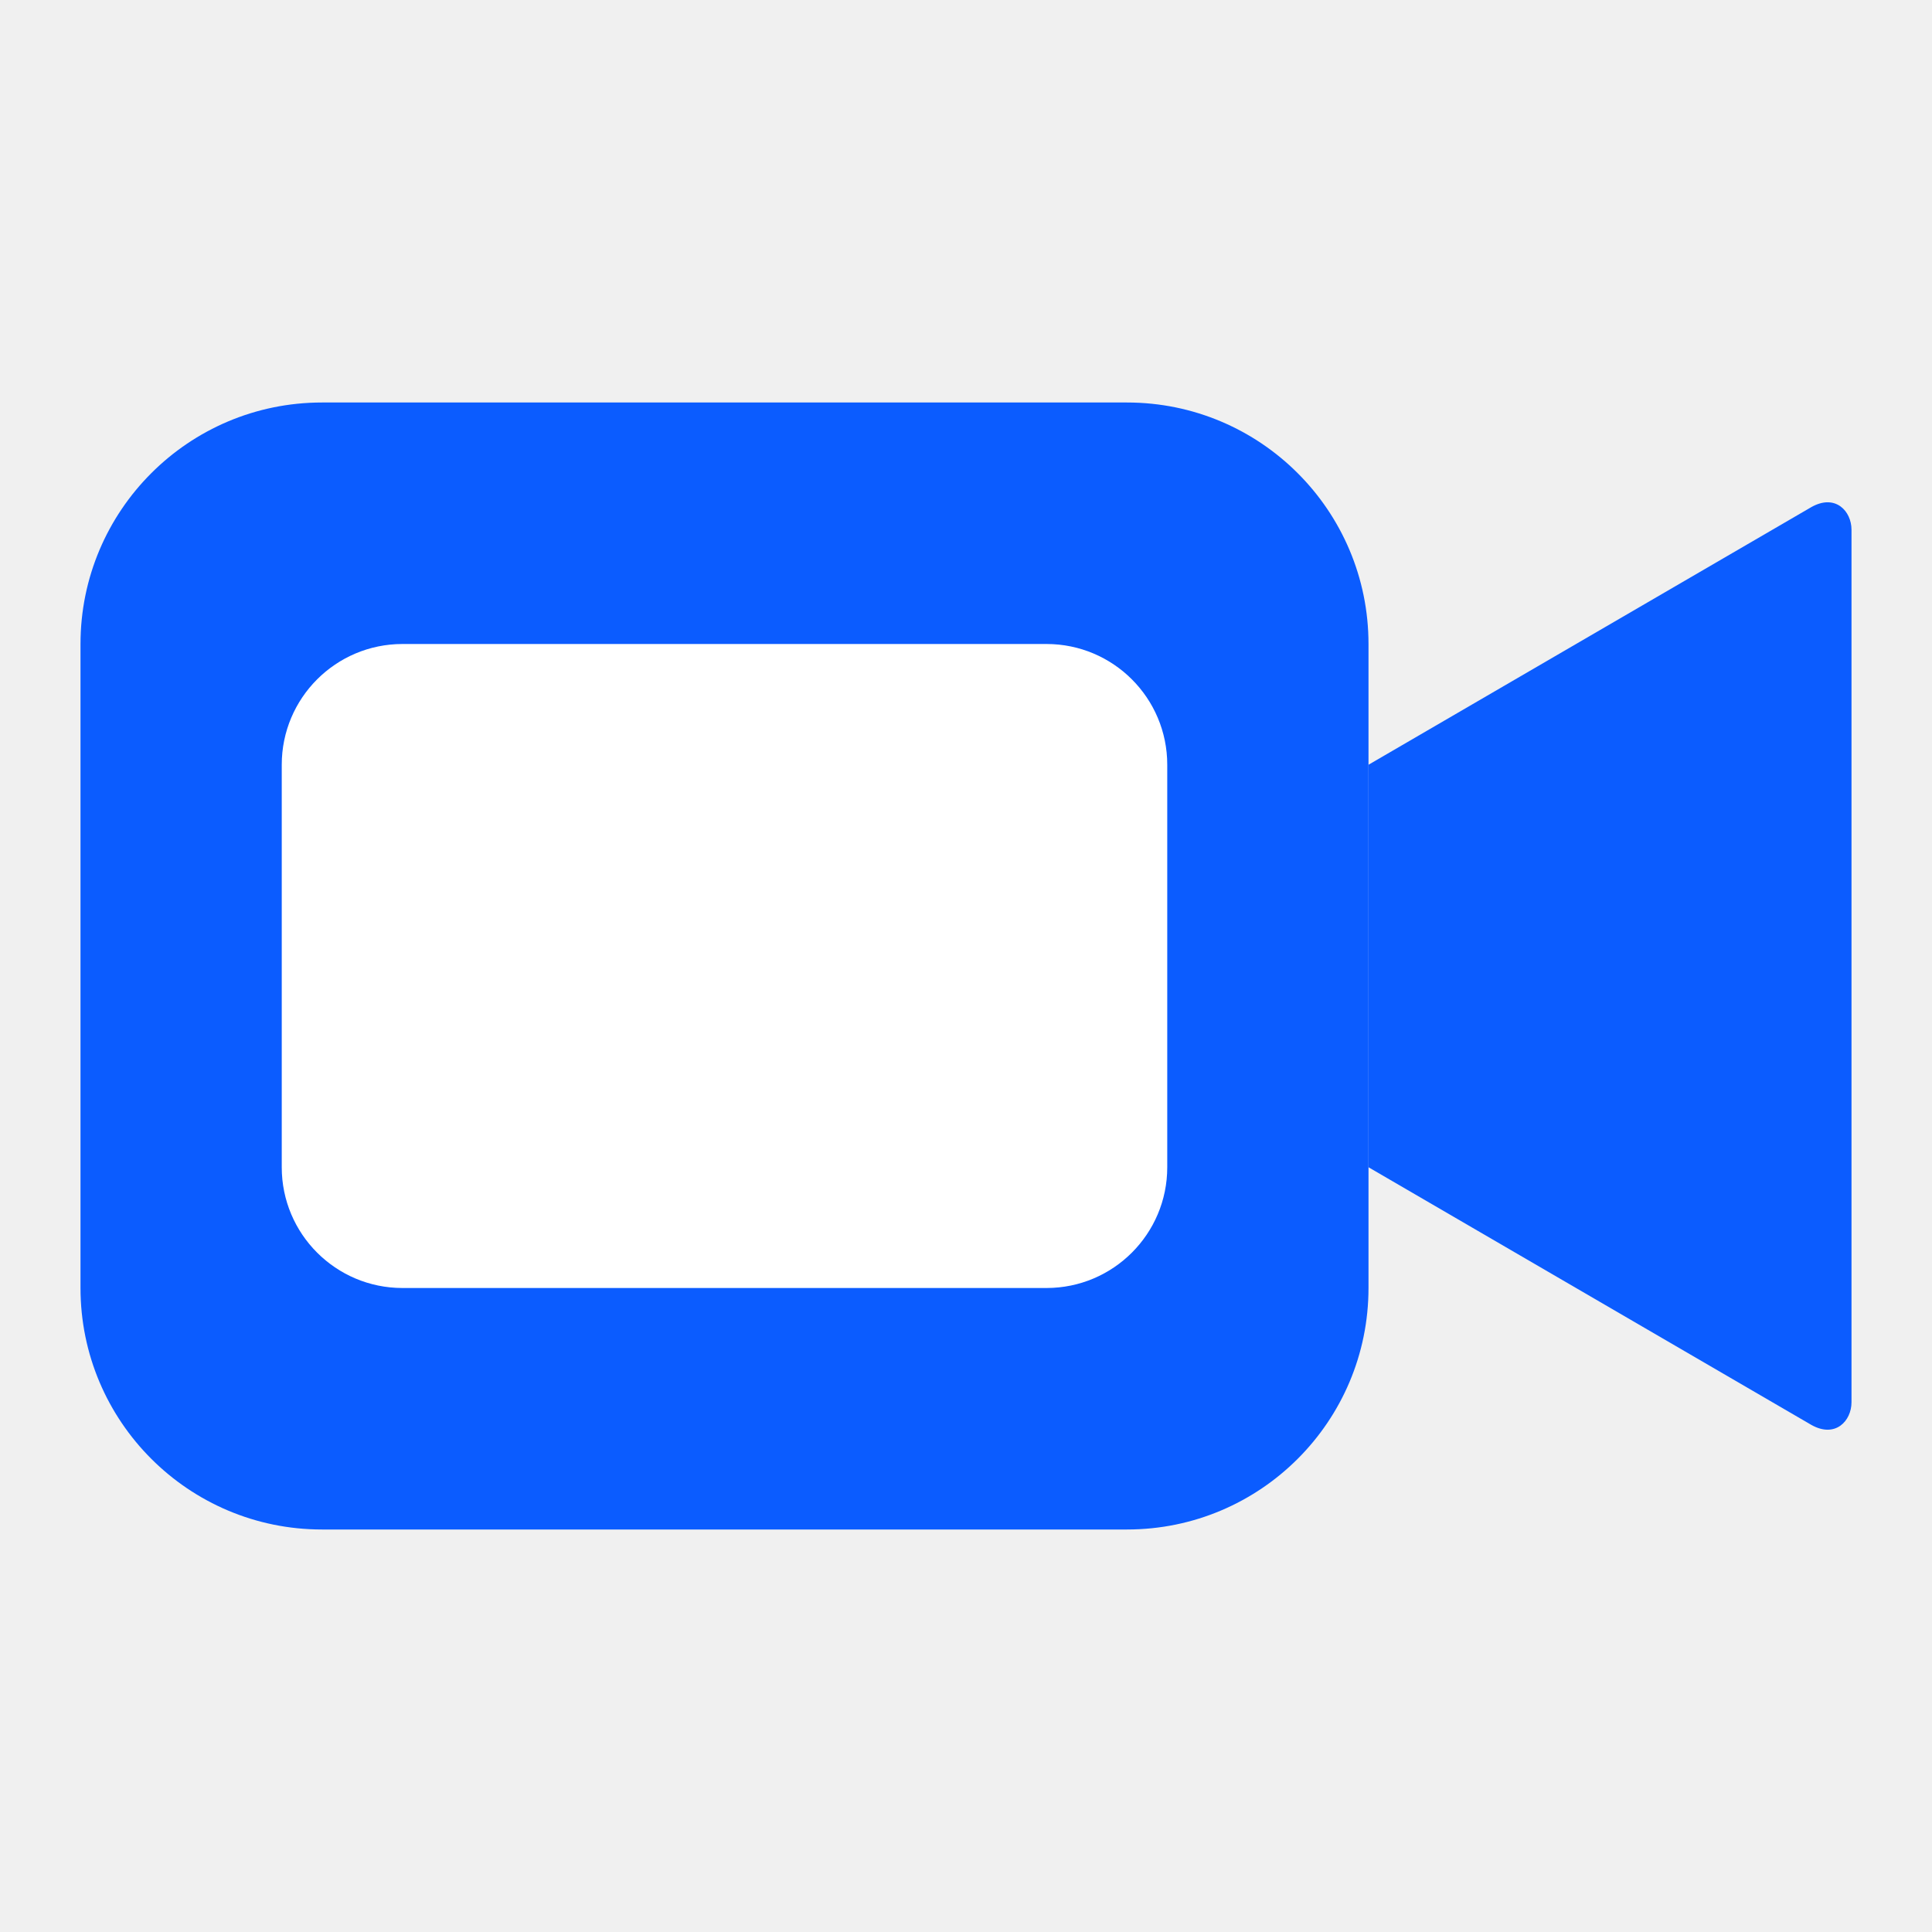
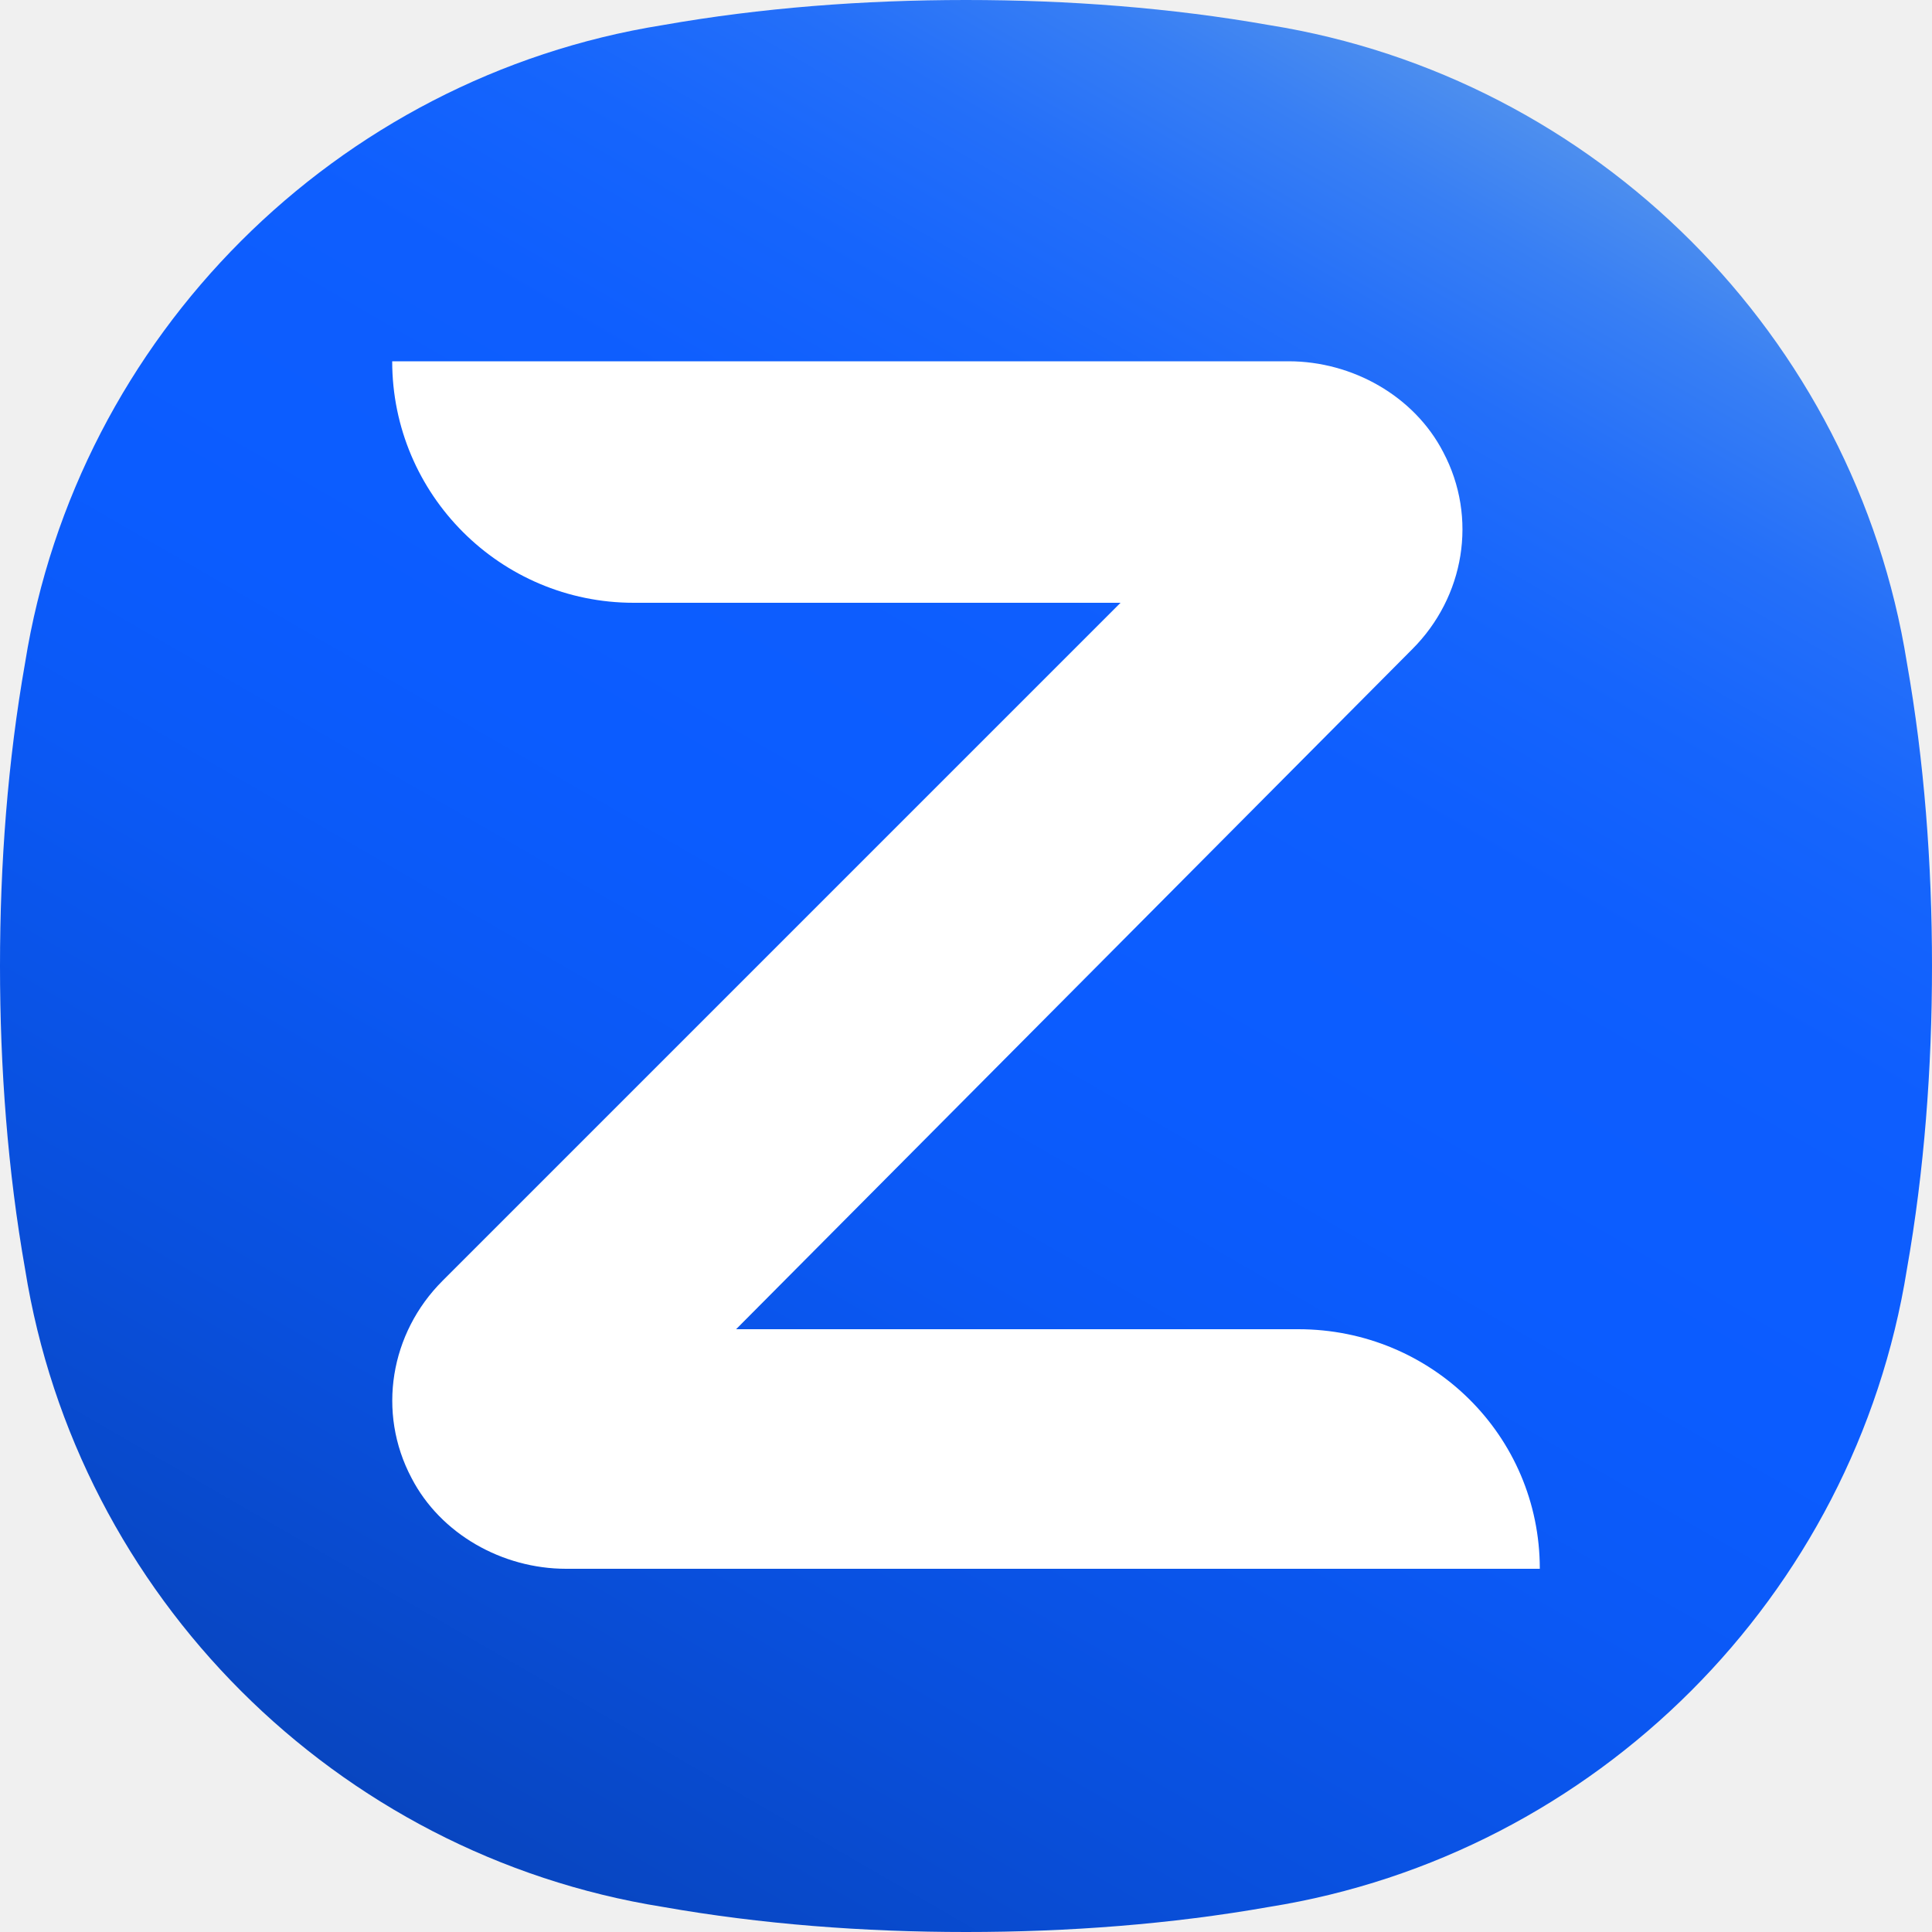
- <svg xmlns="http://www.w3.org/2000/svg" viewBox="0 0 24 24">
-   <rect x="1" y="5" width="16" height="14" rx="3" fill="#0B5CFF" />
-   <path d="M17 9.5l5.5-3.2c.3-.17.5.05.5.28v10.84c0 .23-.2.45-.5.28L17 14.5V9.5z" fill="#0B5CFF" />
-   <rect x="3.5" y="8" width="11" height="8" rx="1.5" fill="white" />
+ <svg xmlns="http://www.w3.org/2000/svg" width="256px" height="256px" viewBox="0 0 256 256" version="1.1" preserveAspectRatio="xMidYMid">
+   <defs>
+     <linearGradient x1="23.666%" y1="95.612%" x2="76.334%" y2="4.388%" id="zoomLinearGradient-1">
+       <stop stop-color="#0845BF" offset="5.791949e-05%" />
+       <stop stop-color="#0950DE" offset="19.11%" />
+       <stop stop-color="#0B59F6" offset="38.23%" />
+       <stop stop-color="#0B5CFF" offset="50%" />
+       <stop stop-color="#0E5EFE" offset="67.32%" />
+       <stop stop-color="#1665FC" offset="77.74%" />
+       <stop stop-color="#246FF9" offset="86.33%" />
+       <stop stop-color="#387FF4" offset="93.88%" />
+       <stop stop-color="#4F90EE" offset="100%" />
+     </linearGradient>
+   </defs>
+   <g>
+     <path d="M256,128 C256,141.568 254.976,155.136 252.672,168.192 C245.76,211.456 211.456,245.76 168.192,252.672 C155.136,254.976 141.568,256 128,256 C114.432,256 100.864,254.976 87.808,252.672 C44.544,245.76 10.24,211.456 3.328,168.192 C1.024,155.136 0,141.568 0,128 C0,114.432 1.024,100.864 3.328,87.808 C10.24,44.544 44.544,10.24 87.808,3.328 C100.864,1.024 114.432,0 128,0 C141.568,0 155.136,1.024 168.192,3.328 C211.456,10.24 245.76,44.544 252.672,87.808 C254.976,100.864 256,114.432 256,128 Z" fill="url(#zoomLinearGradient-1)" />
+     <path d="M204.032,207.872 L75.008,207.872 C66.56,207.872 58.368,203.264 54.528,195.84 C49.92,187.136 51.712,176.64 58.624,169.728 L148.48,79.872 L83.968,79.872 C66.304,79.872 51.968,65.536 51.968,47.872 L170.752,47.872 C179.2,47.872 187.392,52.48 191.232,59.904 C195.84,68.608 194.048,79.104 187.136,86.016 L97.536,176.128 L172.032,176.128 C189.696,176.128 204.032,190.208 204.032,207.872 Z" fill="#FFFFFF" />
+   </g>
</svg>
